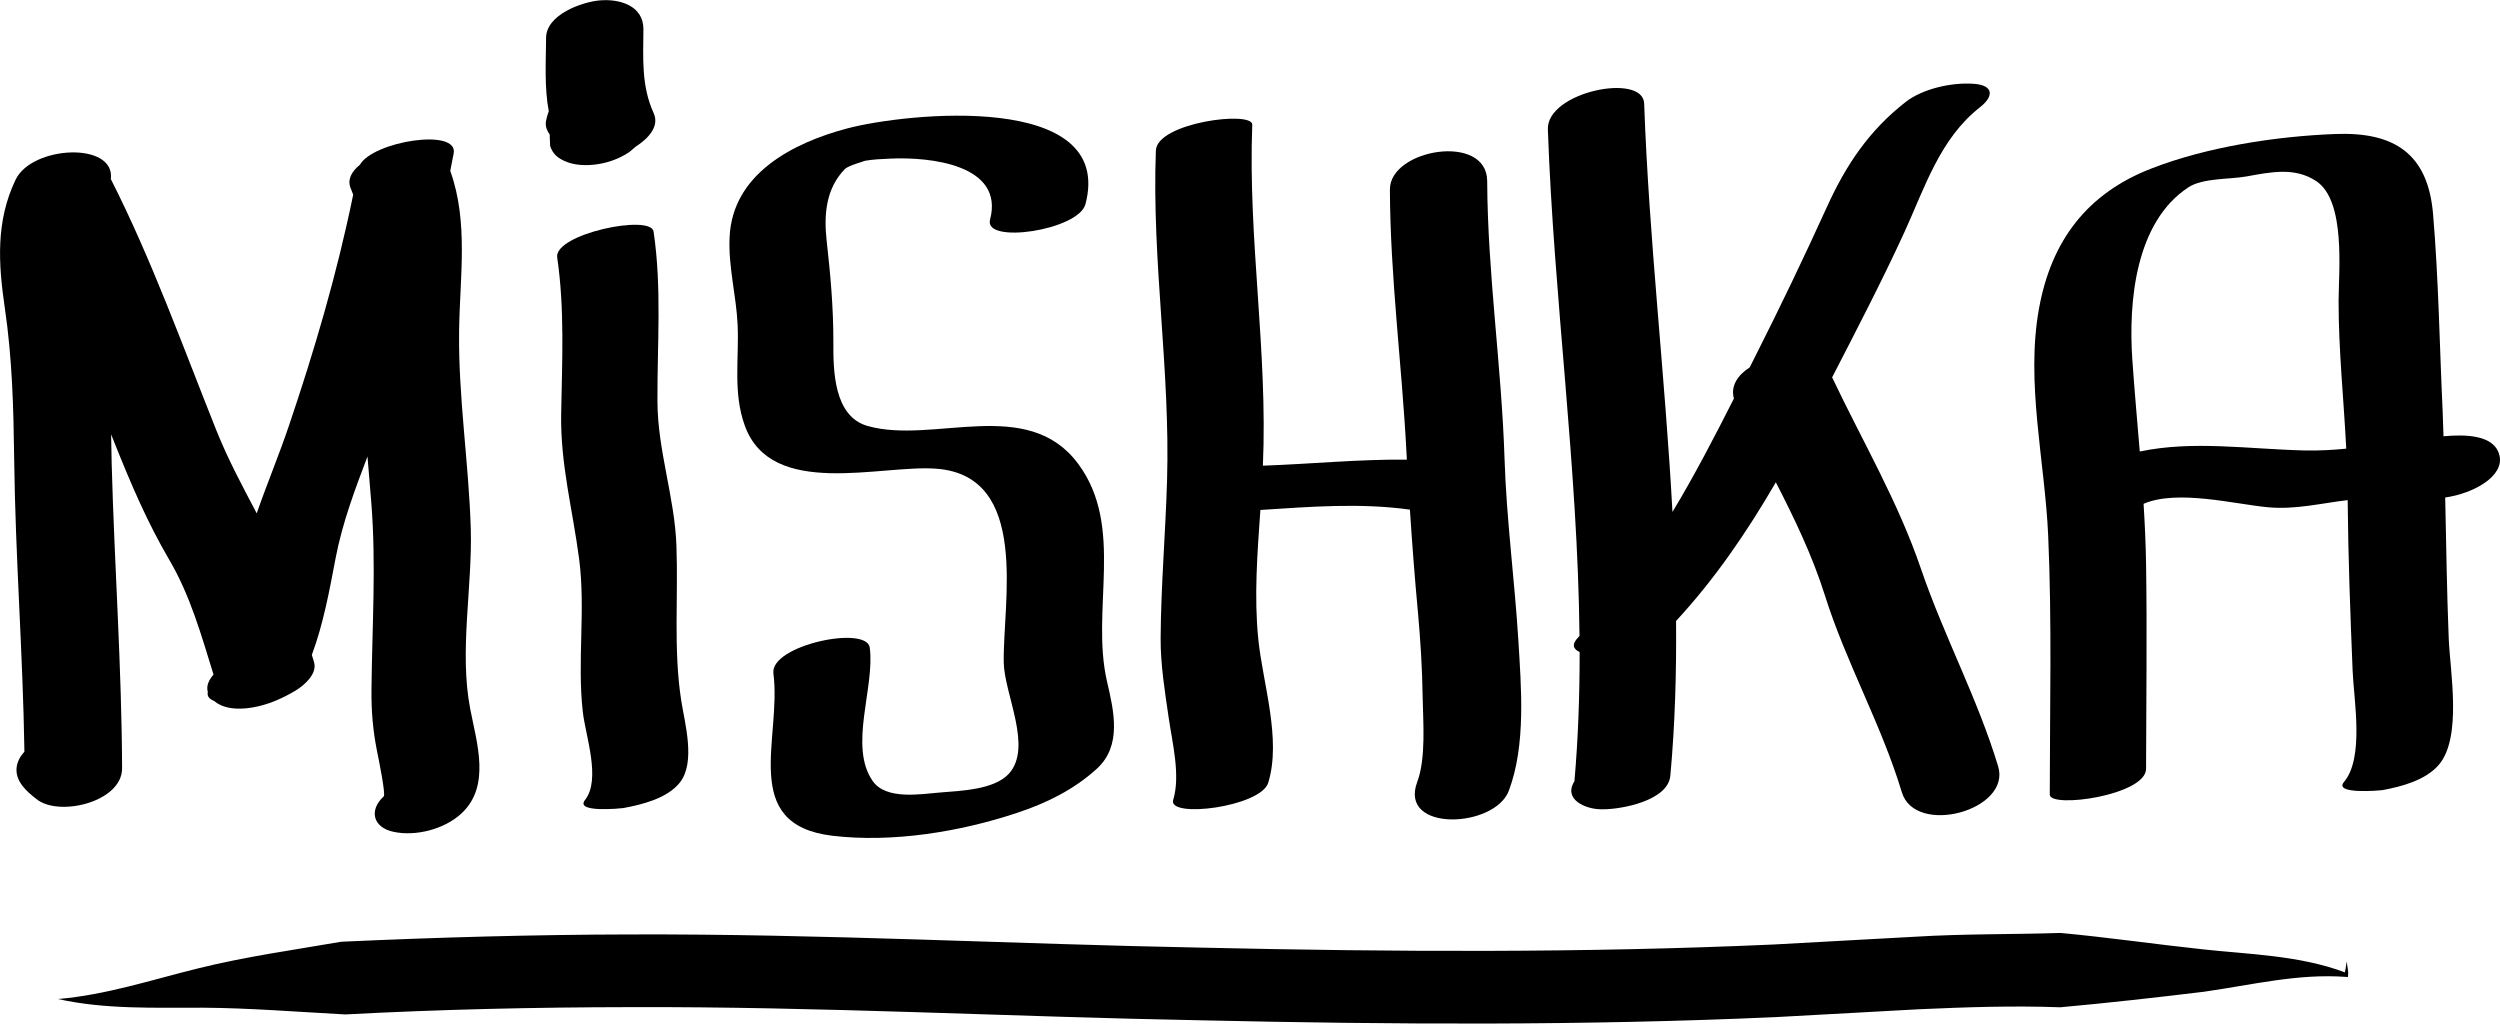
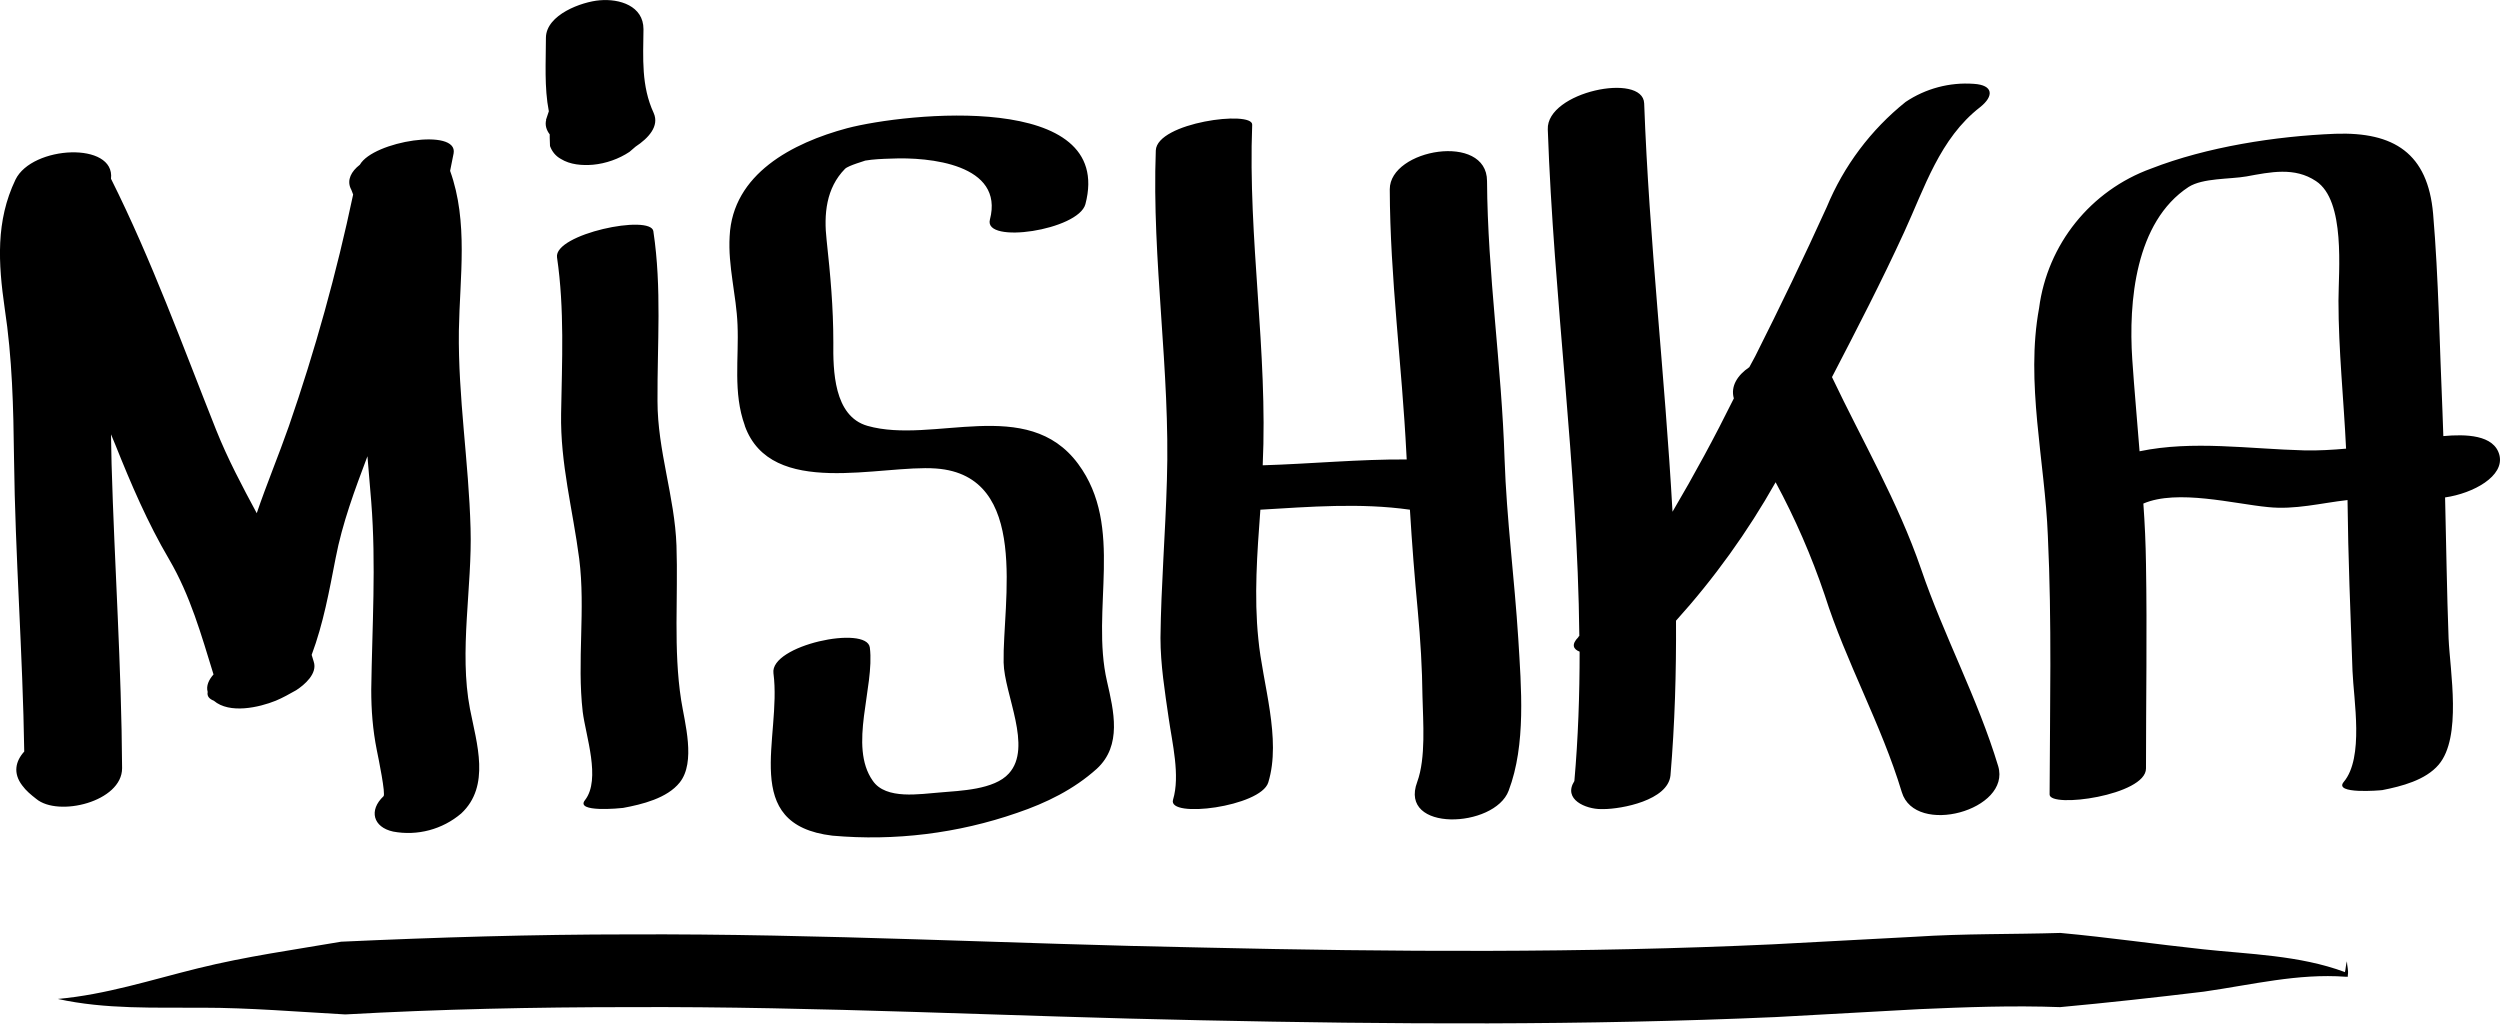
- <svg xmlns="http://www.w3.org/2000/svg" version="1.1" id="Layer_2" x="0px" y="0px" width="85.589px" height="35.034px" viewBox="32.458 20.216 85.589 35.034" enable-background="new 32.458 20.216 85.589 35.034" xml:space="preserve">
-   <g>
-     <path d="M36.638,46.517c-0.014-3.472-0.262-6.938-0.356-10.409c-0.008-0.34-0.015-0.681-0.02-1.021 c0.049,0.122,0.097,0.243,0.146,0.364c0.54,1.352,1.103,2.663,1.839,3.92c0.731,1.244,1.099,2.58,1.521,3.939 c-0.159,0.182-0.256,0.39-0.196,0.596c-0.033,0.15,0.059,0.245,0.212,0.306c0.537,0.46,1.55,0.231,2.113-0.008 c0.242-0.102,0.474-0.221,0.696-0.355c0.29-0.181,0.744-0.572,0.613-0.977c-0.024-0.079-0.049-0.157-0.072-0.235 c0.396-1.068,0.598-2.179,0.813-3.308c0.23-1.206,0.659-2.345,1.092-3.485c0.043,0.521,0.088,1.044,0.129,1.56 c0.174,2.147,0.028,4.27,0.008,6.422c-0.008,0.713,0.046,1.375,0.184,2.075c0.059,0.287,0.31,1.521,0.235,1.58 c-0.516,0.476-0.366,1.061,0.326,1.211c0.771,0.169,1.753-0.088,2.333-0.625c1.009-0.934,0.531-2.396,0.304-3.572 c-0.385-1.973,0.077-4.181,0.017-6.189c-0.069-2.26-0.43-4.503-0.399-6.769c0.023-1.831,0.328-3.714-0.303-5.471 c0.039-0.2,0.08-0.398,0.117-0.6c0.163-0.879-2.754-0.414-3.212,0.392c-0.29,0.235-0.438,0.519-0.313,0.806 c0.031,0.071,0.057,0.146,0.084,0.219c-0.552,2.699-1.321,5.313-2.207,7.93c-0.339,1.001-0.748,1.977-1.095,2.978 c-0.49-0.933-0.986-1.851-1.384-2.847c-1.155-2.891-2.199-5.813-3.61-8.596c0.16-1.289-2.698-1.153-3.261,0.02 c-0.682,1.426-0.592,2.866-0.369,4.393c0.254,1.721,0.298,3.411,0.32,5.147c0.039,3.347,0.3,6.689,0.351,10.04 c-0.298,0.331-0.389,0.741-0.078,1.158c0.136,0.182,0.306,0.321,0.482,0.46C34.454,48.198,36.643,47.679,36.638,46.517z" />
-     <path d="M54.834,28.145c-0.089-0.613-3.416,0.084-3.3,0.885c0.259,1.776,0.167,3.561,0.136,5.352 c-0.031,1.722,0.394,3.282,0.615,4.971c0.226,1.732-0.071,3.502,0.126,5.235c0.09,0.812,0.632,2.312,0.074,3.018 c-0.354,0.447,1.237,0.285,1.31,0.275c0.646-0.12,1.509-0.331,1.938-0.875c0.552-0.697,0.165-2.042,0.045-2.82 c-0.267-1.734-0.097-3.537-0.162-5.286c-0.061-1.676-0.644-3.254-0.65-4.946C54.957,32.001,55.119,30.077,54.834,28.145z" />
-     <path d="M57.958,34.791c0.91,2.514,4.648,1.327,6.551,1.471c3.238,0.239,2.272,4.607,2.313,6.641 c0.022,1.085,0.995,2.889,0.179,3.798c-0.502,0.556-1.669,0.589-2.352,0.646c-0.687,0.057-1.854,0.261-2.312-0.39 c-0.836-1.194,0.077-3.2-0.102-4.568c-0.103-0.78-3.424-0.08-3.299,0.884c0.29,2.211-1.179,5.175,2.022,5.556 c2.059,0.244,4.372-0.136,6.317-0.783c1.008-0.334,1.943-0.792,2.731-1.509c0.872-0.794,0.585-1.979,0.352-2.987 c-0.569-2.458,0.616-5.289-0.987-7.454c-1.738-2.345-4.962-0.657-7.212-1.297c-1.161-0.33-1.175-1.911-1.17-2.86 c0.002-1.202-0.098-2.302-0.231-3.491c-0.1-0.887-0.021-1.787,0.628-2.447c0.119-0.121,0.723-0.283,0.681-0.28 c0.299-0.051,0.572-0.062,0.9-0.076c1.304-0.056,3.885,0.195,3.386,2.092c-0.226,0.851,3.028,0.363,3.266-0.53 c1.021-3.874-6.138-3.131-8.159-2.593c-1.863,0.494-3.916,1.555-4.023,3.704c-0.052,1.027,0.229,2.006,0.274,3.022 C57.764,32.494,57.546,33.662,57.958,34.791z" />
-     <path d="M72.413,36.661c-0.053,1.799-0.208,3.593-0.22,5.393c-0.006,0.921,0.146,1.842,0.278,2.75 c0.122,0.841,0.407,1.964,0.152,2.796c-0.198,0.646,3,0.242,3.254-0.587c0.458-1.497-0.188-3.402-0.341-4.918 c-0.147-1.451-0.032-2.945,0.072-4.42c1.708-0.11,3.418-0.249,5.119-0.011c0.076,1.163,0.164,2.321,0.272,3.48 c0.088,0.976,0.151,1.948,0.164,2.929c0.015,0.855,0.12,2.099-0.185,2.913c-0.651,1.731,2.655,1.59,3.136,0.30 c0.592-1.577,0.423-3.537,0.323-5.194c-0.13-2.059-0.404-4.106-0.47-6.166c-0.102-3.183-0.58-6.329-0.594-9.51 c-0.007-1.661-3.338-1.099-3.331,0.288c0.012,3.04,0.417,6.037,0.571,9.068c0.005,0.061,0.008,0.121,0.01,0.18 c-1.64-0.016-3.281,0.149-4.929,0.207c0.171-3.902-0.515-7.771-0.364-11.672c0.02-0.492-3.264-0.077-3.3,0.883 C71.887,29.151,72.526,32.891,72.413,36.661z" />
-     <path d="M86.493,42.032c-0.254,0.259-0.159,0.414,0.045,0.506c0.001,1.474-0.05,2.949-0.178,4.424 c-0.396,0.63,0.39,0.96,0.912,0.96c0.028,0,0.055,0,0.082,0c0.622,0,2.209-0.293,2.289-1.148c0.162-1.769,0.211-3.535,0.196-5.299 c1.337-1.446,2.434-3.057,3.416-4.748c0.64,1.248,1.247,2.505,1.676,3.861c0.725,2.31,1.938,4.431,2.637,6.75 c0.459,1.521,3.754,0.621,3.298-0.885c-0.701-2.319-1.856-4.462-2.638-6.75c-0.791-2.322-1.998-4.361-3.046-6.568 c0.845-1.641,1.699-3.283,2.47-4.96c0.698-1.524,1.219-3.216,2.594-4.289c0.483-0.376,0.464-0.755-0.216-0.801 c-0.737-0.054-1.738,0.159-2.334,0.625c-1.25,0.974-2.042,2.158-2.694,3.595c-0.784,1.726-1.598,3.421-2.455,5.117 c-0.061,0.123-0.125,0.248-0.188,0.373c-0.412,0.264-0.66,0.642-0.539,1.064c-0.666,1.316-1.347,2.627-2.104,3.885 c-0.252-4.661-0.803-9.317-0.969-13.983c-0.036-1.068-3.345-0.403-3.297,0.886c0.204,5.785,1.024,11.557,1.083,17.34 C86.52,42.002,86.505,42.018,86.493,42.032z" />
-     <path d="M118.027,35.8c-0.177-0.701-1.155-0.716-1.914-0.648c-0.01-0.281-0.017-0.566-0.029-0.849 c-0.106-2.241-0.139-4.53-0.329-6.765c-0.176-2.069-1.335-2.812-3.346-2.734c-2.035,0.077-4.404,0.443-6.302,1.183 c-2.197,0.853-3.421,2.471-3.841,4.784c-0.464,2.539,0.201,5.238,0.313,7.789c0.13,2.951,0.056,5.909,0.054,8.859 c0,0.484,3.297,0.027,3.297-0.884c0.004-2.338,0.037-4.676,0-7.014c-0.011-0.688-0.043-1.374-0.085-2.057 c1.155-0.499,3.106,0.01,4.255,0.118c0.933,0.089,1.826-0.138,2.732-0.244c0.017,1.946,0.09,3.905,0.17,5.851 c0.042,0.997,0.402,2.975-0.297,3.799c-0.368,0.436,1.249,0.288,1.31,0.28c0.668-0.124,1.482-0.338,1.939-0.87 c0.8-0.942,0.384-3.192,0.338-4.316c-0.065-1.611-0.086-3.223-0.121-4.834C117.144,37.111,118.208,36.515,118.027,35.8z M111.365,35.638c-1.928-0.046-3.828-0.349-5.651,0.036c-0.086-1.051-0.183-2.098-0.255-3.154 c-0.134-1.962,0.099-4.702,1.928-5.896c0.492-0.318,1.413-0.264,1.984-0.368c0.819-0.147,1.647-0.328,2.384,0.16 c1.018,0.676,0.769,3.08,0.766,4.101c-0.002,1.69,0.177,3.37,0.262,5.059C112.317,35.622,111.844,35.648,111.365,35.638z" />
-     <path d="M51.159,24.322c-0.048,0.18,0.013,0.356,0.119,0.497c0,0.039,0.002,0.075,0.002,0.114c0.004,0.094,0.009,0.188,0.013,0.282 c0.062,0.194,0.182,0.343,0.362,0.446c0.325,0.196,0.737,0.232,1.108,0.196c0.439-0.041,0.882-0.191,1.245-0.439 c0.072-0.062,0.143-0.122,0.216-0.183c0.438-0.282,0.818-0.697,0.612-1.146c-0.424-0.932-0.358-1.88-0.35-2.87 c0.005-0.808-0.812-1.051-1.501-0.989c-0.608,0.054-1.827,0.489-1.831,1.279c-0.007,0.836-0.062,1.698,0.092,2.522 C51.206,24.119,51.182,24.225,51.159,24.322z" />
-     <path d="M112.736,53.505c-1.558-0.585-3.283-0.615-4.851-0.787c-1.603-0.17-3.245-0.41-4.884-0.562 c-1.637,0.053-3.31,0.027-4.972,0.129l-4.88,0.268c-6.487,0.289-12.999,0.253-19.517,0.107c-6.517-0.123-13.045-0.477-19.63-0.453 c-3.288,0.008-6.565,0.099-9.862,0.25c-1.632,0.283-3.239,0.501-4.904,0.913c-1.615,0.399-3.145,0.907-4.794,1.048 c1.623,0.362,3.341,0.292,4.962,0.297c1.579,0.01,3.243,0.143,4.872,0.231c3.229-0.172,6.487-0.246,9.733-0.25 c6.487-0.024,13.015,0.329,19.565,0.451c6.548,0.146,13.114,0.186,19.683-0.11l4.907-0.269c1.603-0.071,3.198-0.127,4.829-0.067 c1.628-0.148,3.253-0.33,4.918-0.532c1.664-0.238,3.22-0.627,4.854-0.509l0.074,0.006l0.006-0.055 c0.021-0.178-0.04-0.323-0.04-0.479C112.772,53.251,112.767,53.388,112.736,53.505z" />
-   </g>
+ <svg xmlns="http://www.w3.org/2000/svg" width="85.59" height="35.03" viewBox="32.46 20.22 85.59 35.03">
+   <path d="M36.64 46.52c-.02-3.48-.26-6.94-.36-10.41l-.02-1.02.15.36c.54 1.35 1.1 2.66 1.84 3.92.73 1.25 1.1 2.58 1.52 3.94-.16.18-.26.39-.2.6-.03.15.06.24.21.3.54.46 1.55.23 2.12 0 .24-.1.47-.23.7-.36.28-.18.74-.57.6-.98l-.07-.23c.4-1.07.6-2.18.82-3.31.23-1.2.66-2.35 1.09-3.49l.13 1.56c.17 2.15.03 4.27 0 6.43 0 .7.05 1.37.19 2.07.06.29.31 1.52.23 1.58-.51.48-.36 1.06.33 1.21a2.8 2.8 0 002.33-.62c1.01-.94.53-2.4.3-3.58-.38-1.97.08-4.18.02-6.18-.06-2.26-.43-4.5-.4-6.77.03-1.83.33-3.72-.3-5.47l.12-.6c.16-.88-2.75-.42-3.21.39-.3.23-.44.52-.32.8.04.07.06.15.09.22a65.77 65.77 0 01-2.2 7.93c-.35 1-.76 1.98-1.1 2.98-.5-.93-.99-1.85-1.39-2.85-1.15-2.89-2.2-5.8-3.6-8.6.15-1.28-2.7-1.14-3.27.03-.68 1.42-.59 2.86-.37 4.4.26 1.71.3 3.4.32 5.14.04 3.35.3 6.69.35 10.04-.3.33-.39.74-.07 1.16.13.18.3.32.48.46.75.63 2.94.1 2.94-1.05zM54.83 28.14c-.08-.6-3.41.09-3.3.89.26 1.78.17 3.56.14 5.35-.03 1.72.4 3.28.62 4.97.22 1.74-.08 3.5.12 5.24.1.81.63 2.31.08 3.02-.36.44 1.23.28 1.3.27.65-.12 1.51-.33 1.94-.87.56-.7.17-2.05.05-2.82-.27-1.74-.1-3.54-.16-5.29-.06-1.68-.65-3.25-.65-4.95-.01-1.95.15-3.87-.14-5.8zM57.96 34.8c.9 2.5 4.65 1.32 6.55 1.46 3.24.24 2.27 4.6 2.31 6.64.02 1.09 1 2.9.18 3.8-.5.56-1.67.59-2.35.65-.69.05-1.86.26-2.31-.4-.84-1.19.07-3.2-.1-4.56-.1-.78-3.43-.08-3.3.88.29 2.21-1.18 5.18 2.02 5.56a15.2 15.2 0 006.32-.78c1-.34 1.94-.8 2.73-1.51.87-.8.58-1.98.35-2.99-.57-2.46.61-5.29-.99-7.45-1.74-2.35-4.96-.66-7.21-1.3-1.16-.33-1.18-1.91-1.17-2.86 0-1.2-.1-2.3-.23-3.5-.1-.88-.02-1.78.63-2.44.12-.12.72-.28.68-.28.3-.05.57-.06.9-.07 1.3-.06 3.88.19 3.38 2.09-.22.85 3.03.36 3.27-.53 1.02-3.88-6.14-3.13-8.16-2.6-1.86.5-3.92 1.56-4.02 3.7-.06 1.03.23 2.01.27 3.03.05 1.15-.16 2.32.25 3.45zM72.41 36.66c-.05 1.8-.2 3.6-.22 5.4 0 .91.15 1.84.28 2.74.12.85.4 1.97.15 2.8-.2.65 3 .24 3.26-.59.46-1.5-.2-3.4-.34-4.92-.15-1.45-.04-2.94.07-4.42 1.7-.1 3.42-.24 5.12 0 .07 1.16.16 2.31.27 3.47.09.98.15 1.95.16 2.93.02.86.12 2.1-.18 2.92-.65 1.73 2.65 1.59 3.13.3.6-1.58.43-3.54.33-5.2-.13-2.06-.4-4.1-.47-6.16-.1-3.19-.58-6.33-.6-9.51 0-1.67-3.33-1.1-3.33.28.01 3.04.42 6.04.57 9.07l.01.18c-1.64-.01-3.28.15-4.93.2.18-3.9-.51-7.76-.36-11.66.02-.5-3.26-.08-3.3.88-.14 3.78.5 7.52.38 11.3zM86.5 42.03c-.26.26-.17.42.04.5 0 1.48-.05 2.96-.18 4.43-.4.63.39.96.91.96h.08c.63 0 2.21-.3 2.3-1.15.15-1.77.2-3.53.19-5.3a26.53 26.53 0 003.41-4.74 25 25 0 011.68 3.86c.73 2.3 1.94 4.43 2.64 6.75.46 1.52 3.75.62 3.3-.89-.7-2.32-1.86-4.46-2.64-6.75-.8-2.32-2-4.36-3.05-6.57.85-1.64 1.7-3.28 2.47-4.96.7-1.52 1.22-3.21 2.6-4.28.48-.38.46-.76-.22-.8a3.71 3.71 0 00-2.33.62 9.04 9.04 0 00-2.7 3.6c-.78 1.72-1.6 3.42-2.45 5.11l-.2.37c-.4.27-.65.65-.53 1.07a60.47 60.47 0 01-2.1 3.88c-.26-4.66-.8-9.31-.97-13.98-.04-1.07-3.35-.4-3.3.89.2 5.78 1.02 11.55 1.08 17.34l-.04.04zM118.03 35.8c-.18-.7-1.16-.72-1.92-.65l-.03-.85c-.1-2.24-.13-4.53-.32-6.76-.18-2.07-1.34-2.81-3.35-2.74-2.04.08-4.4.45-6.3 1.19a5.89 5.89 0 00-3.84 4.78c-.47 2.54.2 5.24.3 7.79.14 2.95.07 5.9.06 8.86 0 .48 3.3.03 3.3-.89 0-2.33.04-4.67 0-7-.01-.7-.04-1.38-.09-2.07 1.16-.5 3.11.01 4.26.12.93.1 1.83-.14 2.73-.24.02 1.94.1 3.9.17 5.85.04 1 .4 2.97-.3 3.8-.36.43 1.25.29 1.32.28.66-.13 1.48-.34 1.93-.87.8-.94.39-3.2.34-4.32-.06-1.6-.08-3.22-.12-4.83.97-.14 2.04-.73 1.86-1.45zm-6.67-.16c-1.92-.05-3.82-.35-5.65.03-.08-1.05-.18-2.1-.25-3.15-.13-1.96.1-4.7 1.93-5.9.49-.31 1.41-.26 1.98-.36.82-.15 1.65-.33 2.38.16 1.02.67.77 3.08.77 4.1 0 1.69.18 3.37.26 5.06-.46.04-.94.07-1.42.06zM51.16 24.32c-.05.18.01.36.12.5v.11l.01.29c.07.19.19.34.37.44.32.2.73.23 1.1.2.44-.04.89-.2 1.25-.44l.21-.18c.44-.29.82-.7.62-1.15-.43-.93-.36-1.88-.35-2.87 0-.8-.82-1.05-1.5-.99-.61.05-1.83.49-1.84 1.28 0 .83-.06 1.7.1 2.52l-.1.3zM112.74 53.5c-1.56-.58-3.29-.61-4.85-.78-1.6-.17-3.25-.41-4.89-.56-1.64.05-3.3.02-4.97.13l-4.88.26c-6.49.3-13 .26-19.52.11-6.51-.12-13.04-.48-19.63-.45-3.29 0-6.56.1-9.86.25-1.63.28-3.24.5-4.9.91-1.62.4-3.15.9-4.8 1.05 1.63.36 3.34.29 4.96.3 1.58 0 3.25.14 4.88.23 3.23-.18 6.48-.25 9.73-.25 6.49-.03 13.01.32 19.56.45 6.55.14 13.12.18 19.69-.11l4.9-.27c1.6-.07 3.2-.13 4.83-.07 1.63-.15 3.26-.33 4.92-.53 1.67-.24 3.22-.63 4.86-.51h.07v-.05c.03-.18-.03-.32-.03-.48-.04.12-.04.26-.07.38z" />
</svg>
